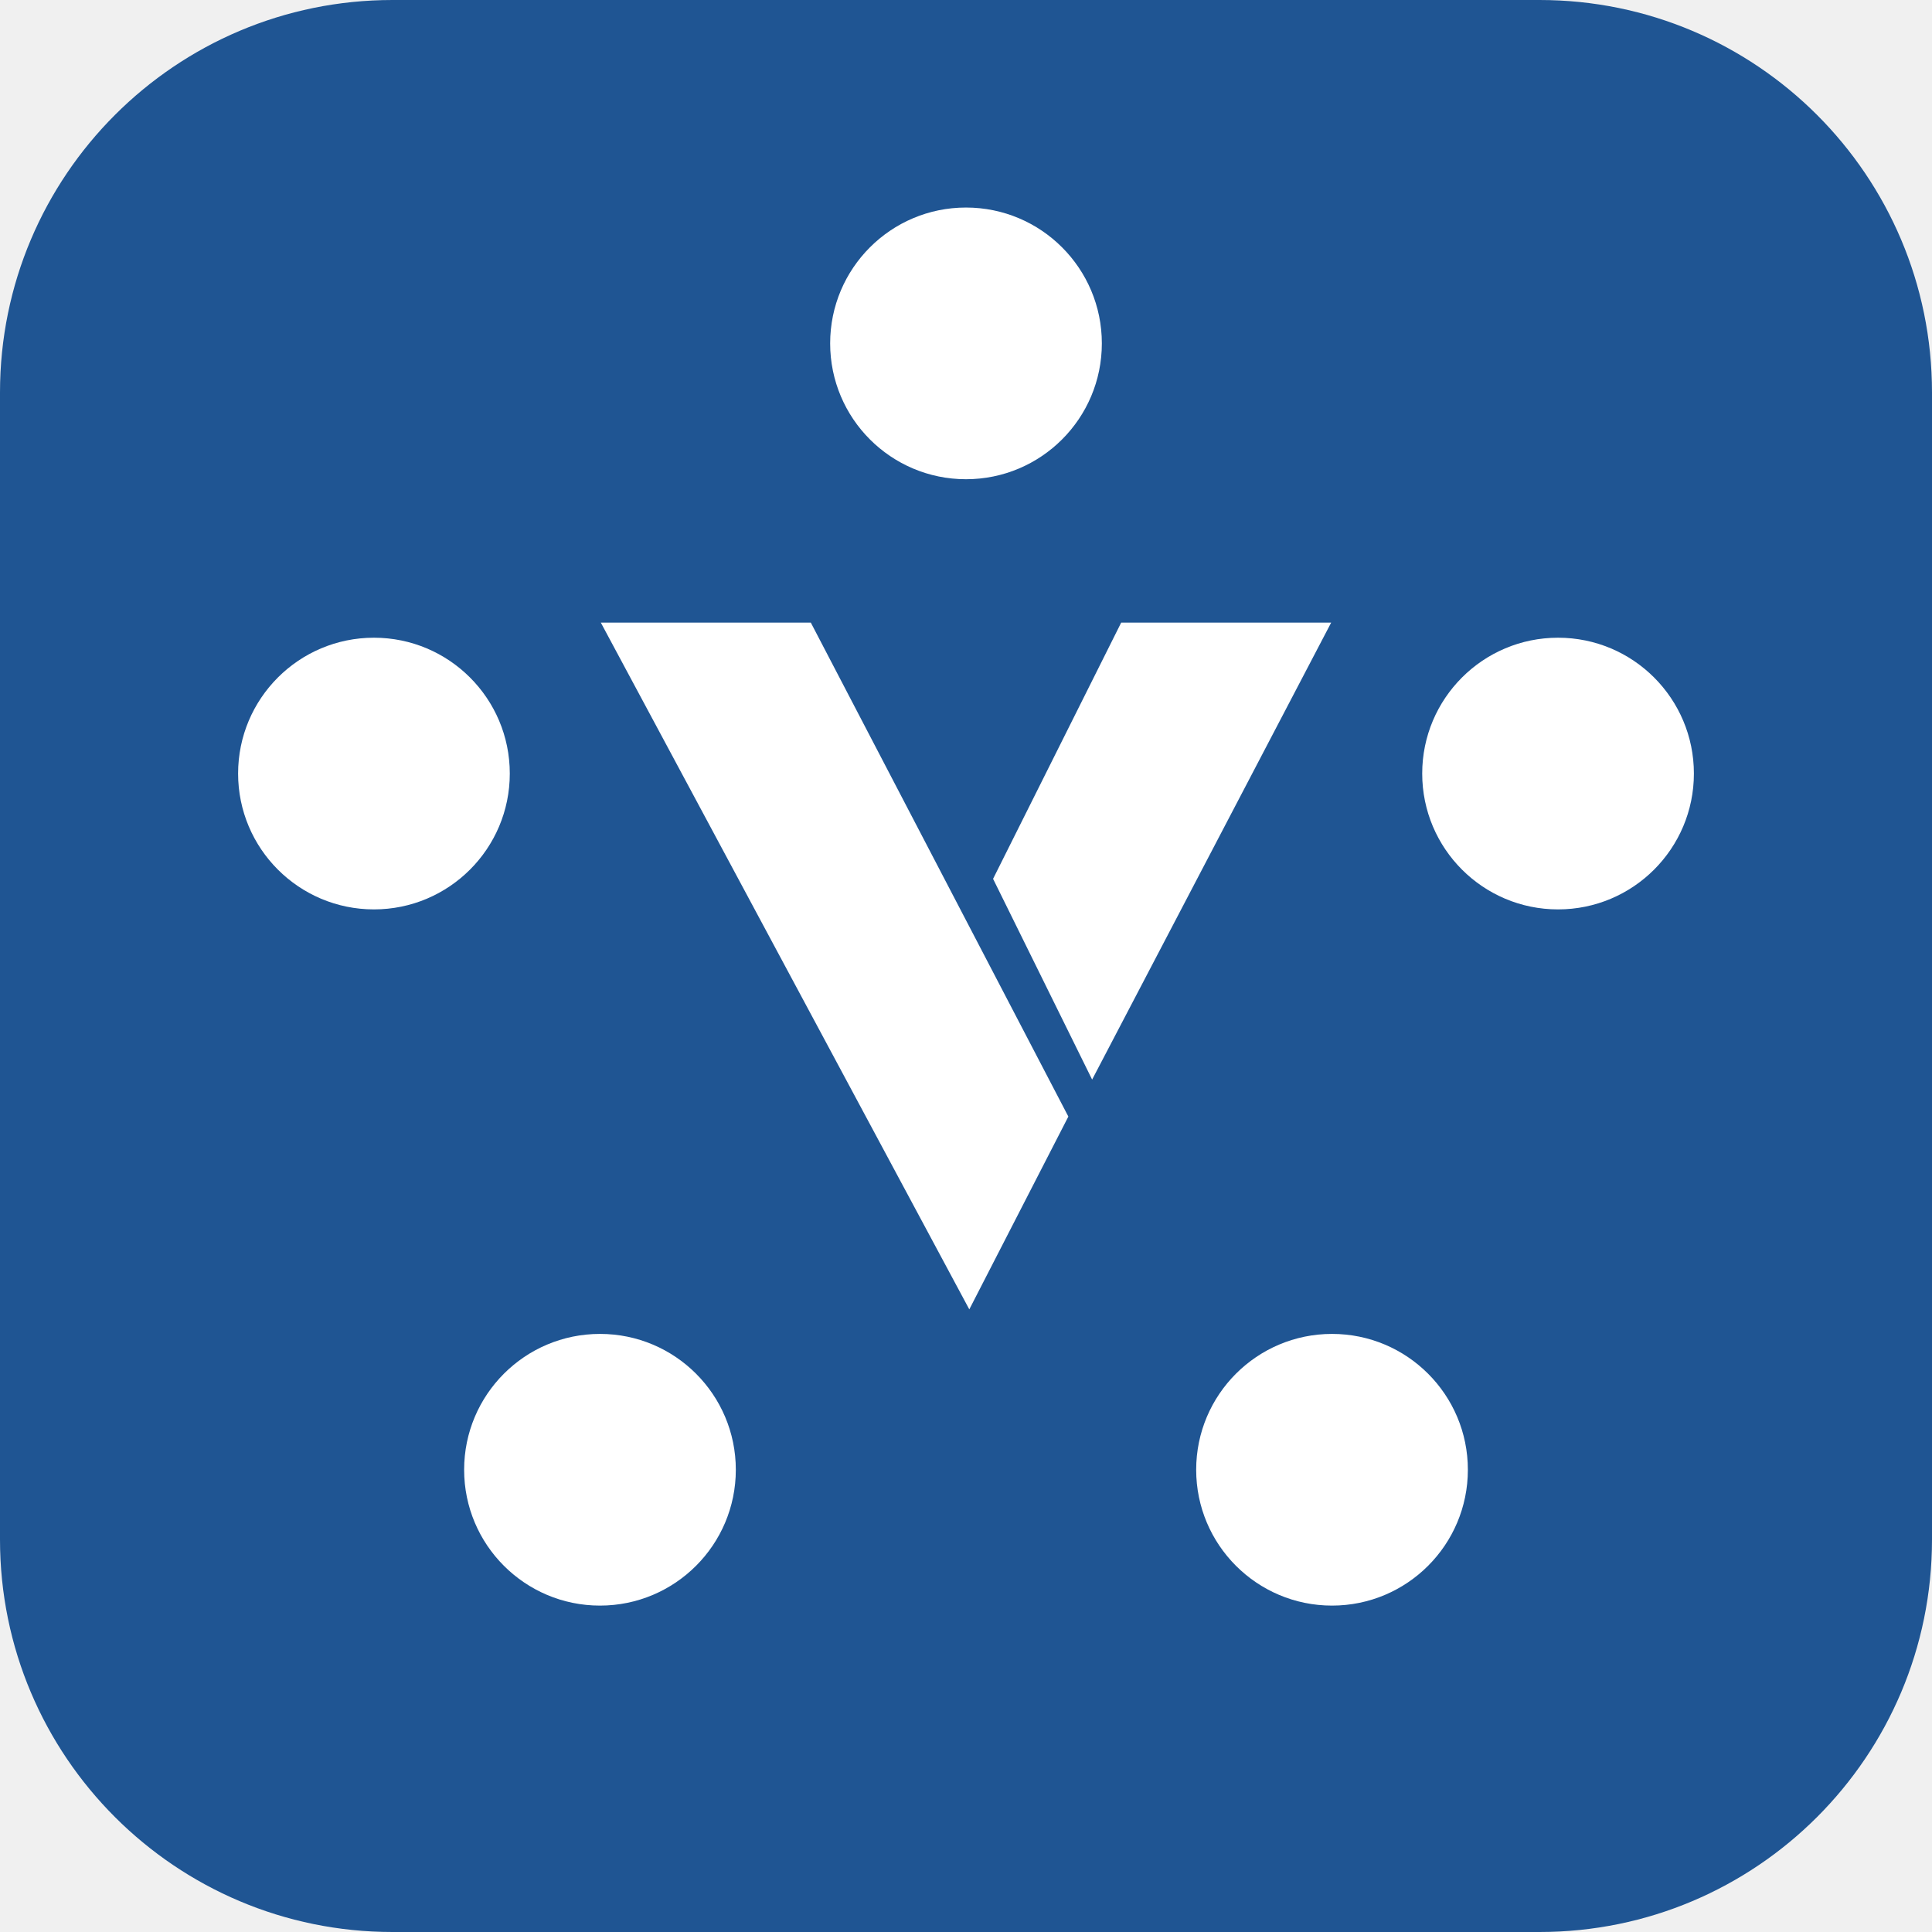
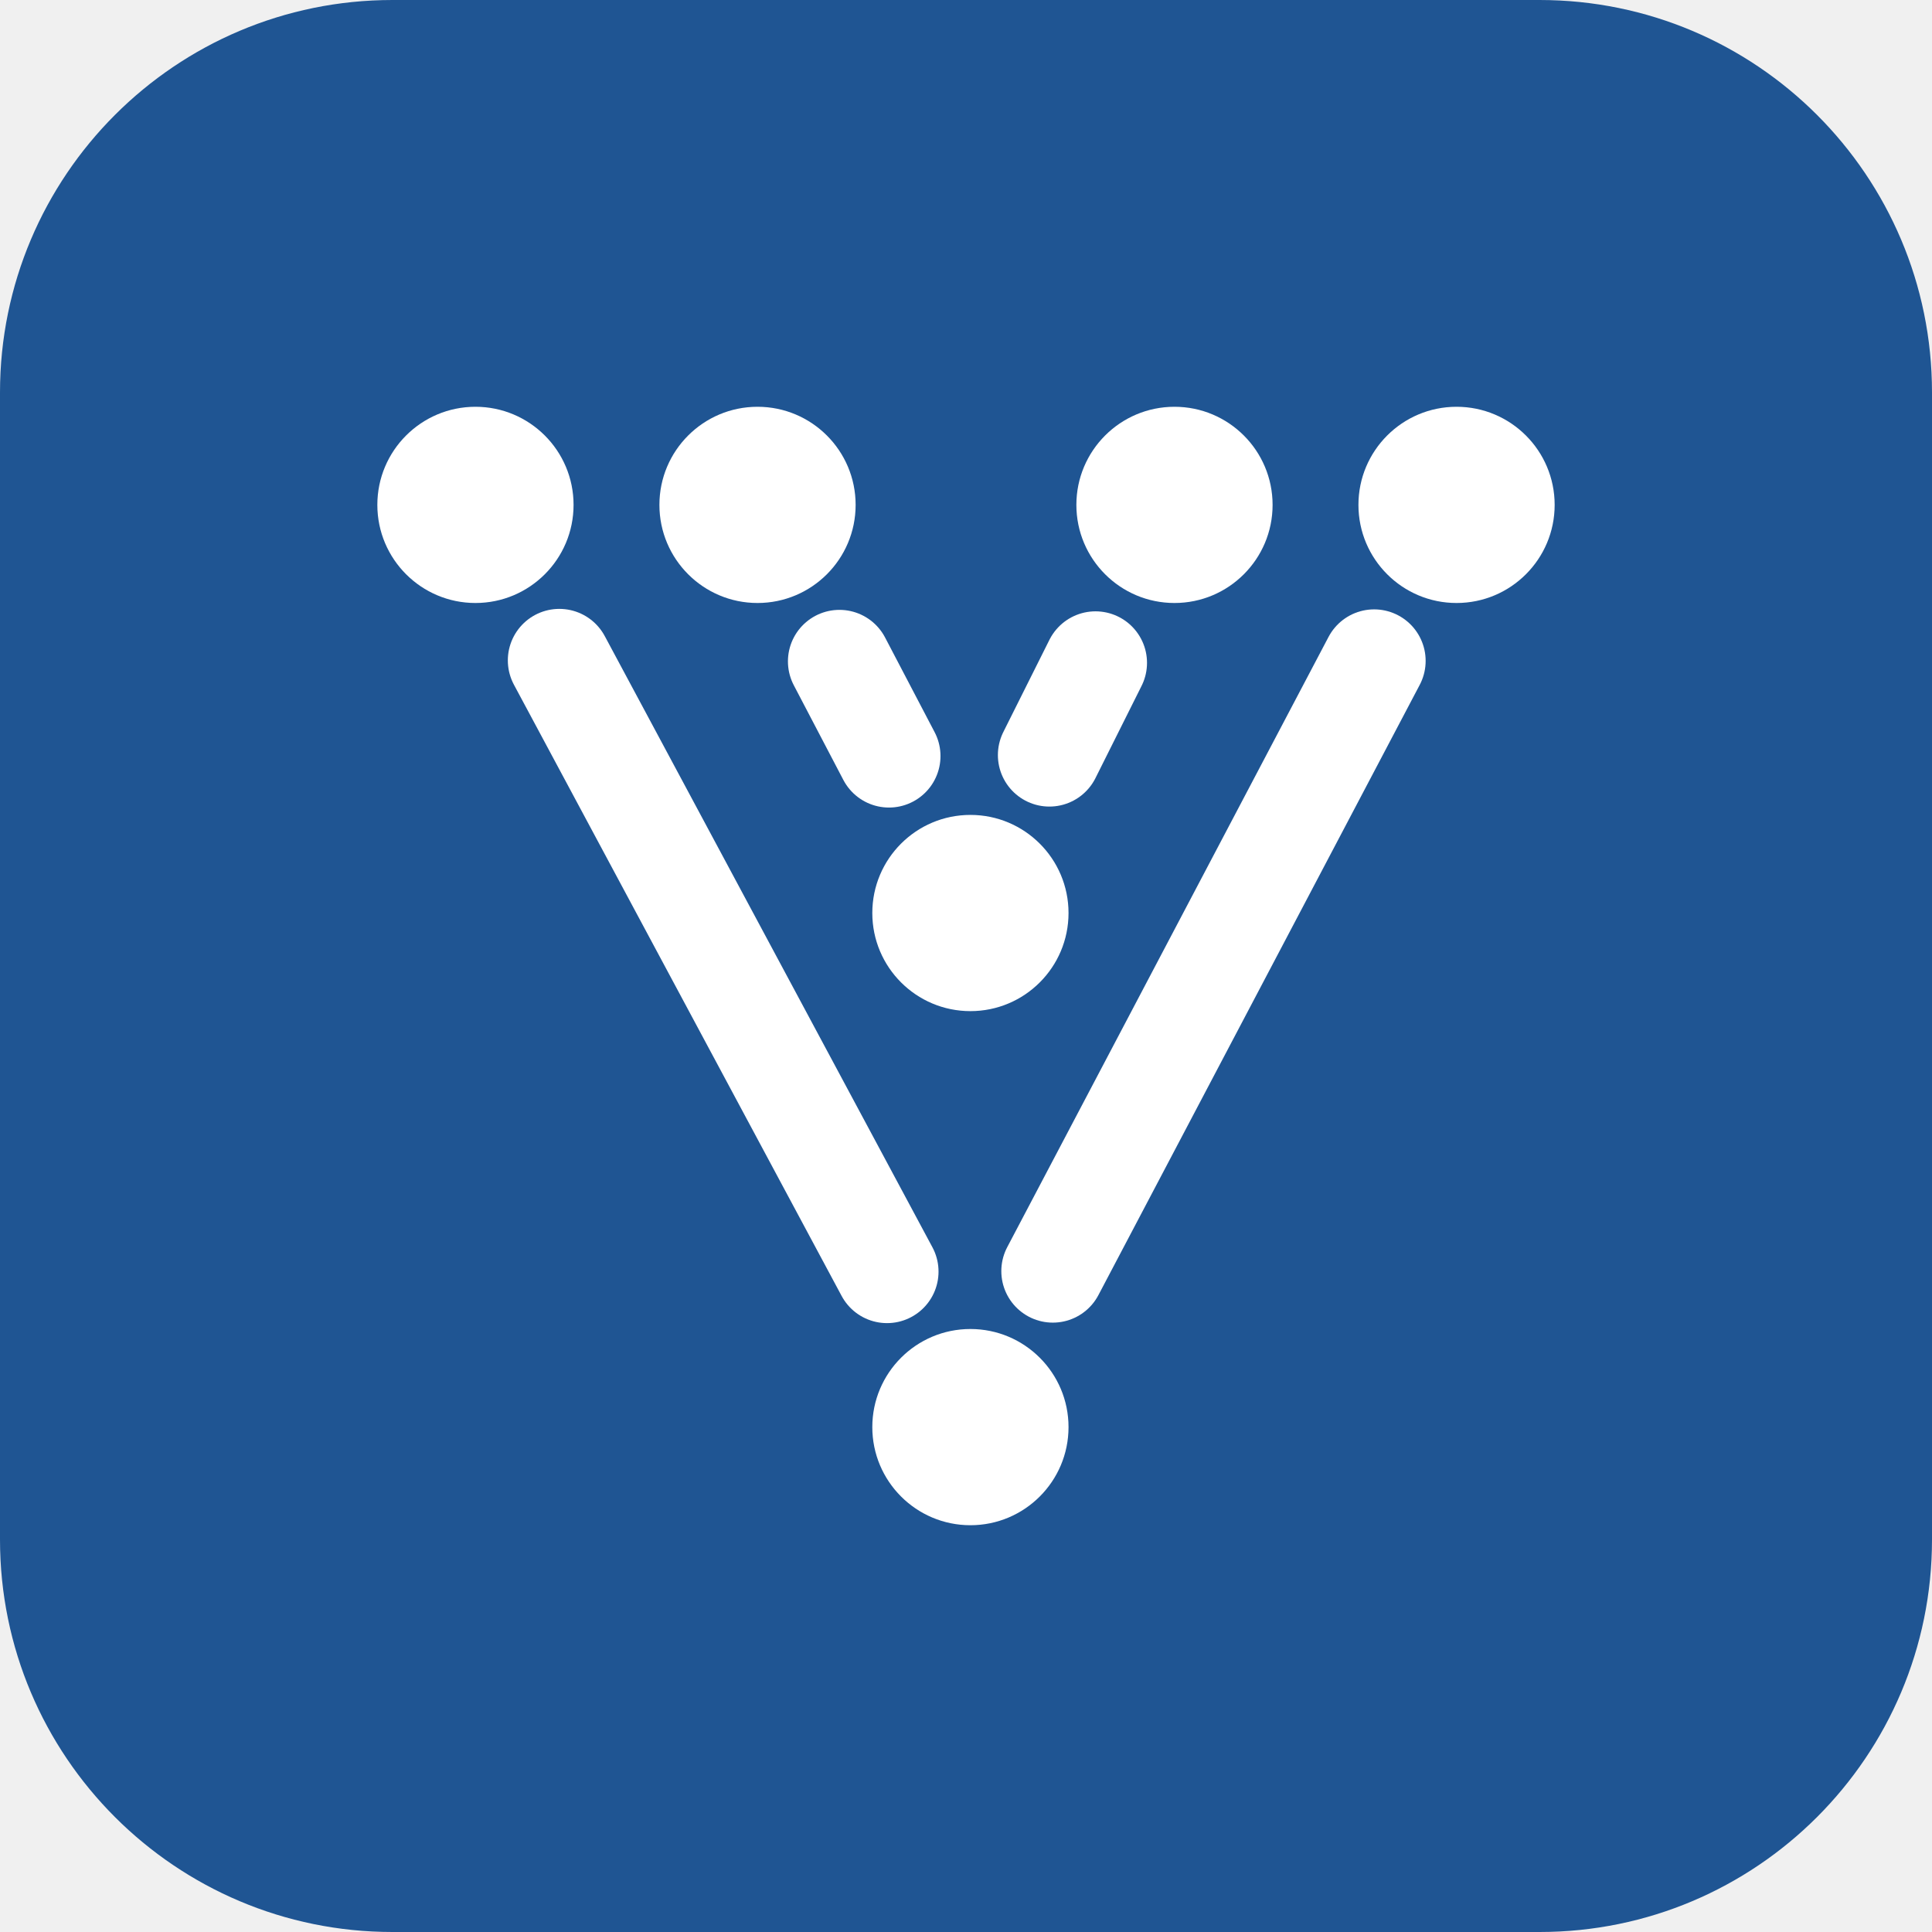
<svg xmlns="http://www.w3.org/2000/svg" width="512" height="512" viewBox="0 0 1024 1024">
  <rect width="1024" height="1024" rx="208" fill="#1F5593" />
-   <g fill="#fff">
-     <circle cx="512.0" cy="182.0" r="72" />
-     <circle cx="825.8" cy="410.0" r="72" />
-     <circle cx="706.0" cy="779.0" r="72" />
-     <circle cx="318.0" cy="779.0" r="72" />
-     <circle cx="198.2" cy="410.0" r="72" />
-     <g transform="translate(512 512) scale(0.7) translate(-512.5 -574)">
-       <polygon points="236,314 395,314 590,688 515,834" />
-       <polygon points="630,314 789,314 608,660 533,508" />
-     </g>
+   <g color="#fff" transform="translate(512 512) scale(26) translate(-12 -12)">
+     <path d="" fill="none" stroke="currentColor" stroke-width="2.1" stroke-linecap="round" stroke-linejoin="round" />
+     <path d="M9.42 5.79L10.43 7.72" fill="none" stroke="currentColor" stroke-width="2.1" stroke-linecap="round" stroke-linejoin="round" />
+     <path d="M13.70 7.70L14.64 5.82" fill="none" stroke="currentColor" stroke-width="2.1" stroke-linecap="round" stroke-linejoin="round" />
+     <path d="" fill="none" stroke="currentColor" stroke-width="2.1" stroke-linecap="round" stroke-linejoin="round" />
+     <path d="M20.32 5.78L13.77 18.22" fill="none" stroke="currentColor" stroke-width="2.1" stroke-linecap="round" stroke-linejoin="round" />
+     <path d="M10.39 18.23L3.71 5.77" fill="none" stroke="currentColor" stroke-width="2.1" stroke-linecap="round" stroke-linejoin="round" />
+     <circle cx="2.00" cy="2.60" r="2.0" fill="currentColor" />
+     <circle cx="7.75" cy="2.60" r="2.0" fill="currentColor" />
+     <circle cx="12.09" cy="10.92" r="2.0" fill="currentColor" />
+     <circle cx="16.25" cy="2.60" r="2.0" fill="currentColor" />
+     <circle cx="22.00" cy="2.60" r="2.0" fill="currentColor" />
+     <circle cx="12.09" cy="21.40" r="2.0" fill="currentColor" />
  </g>
</svg>
